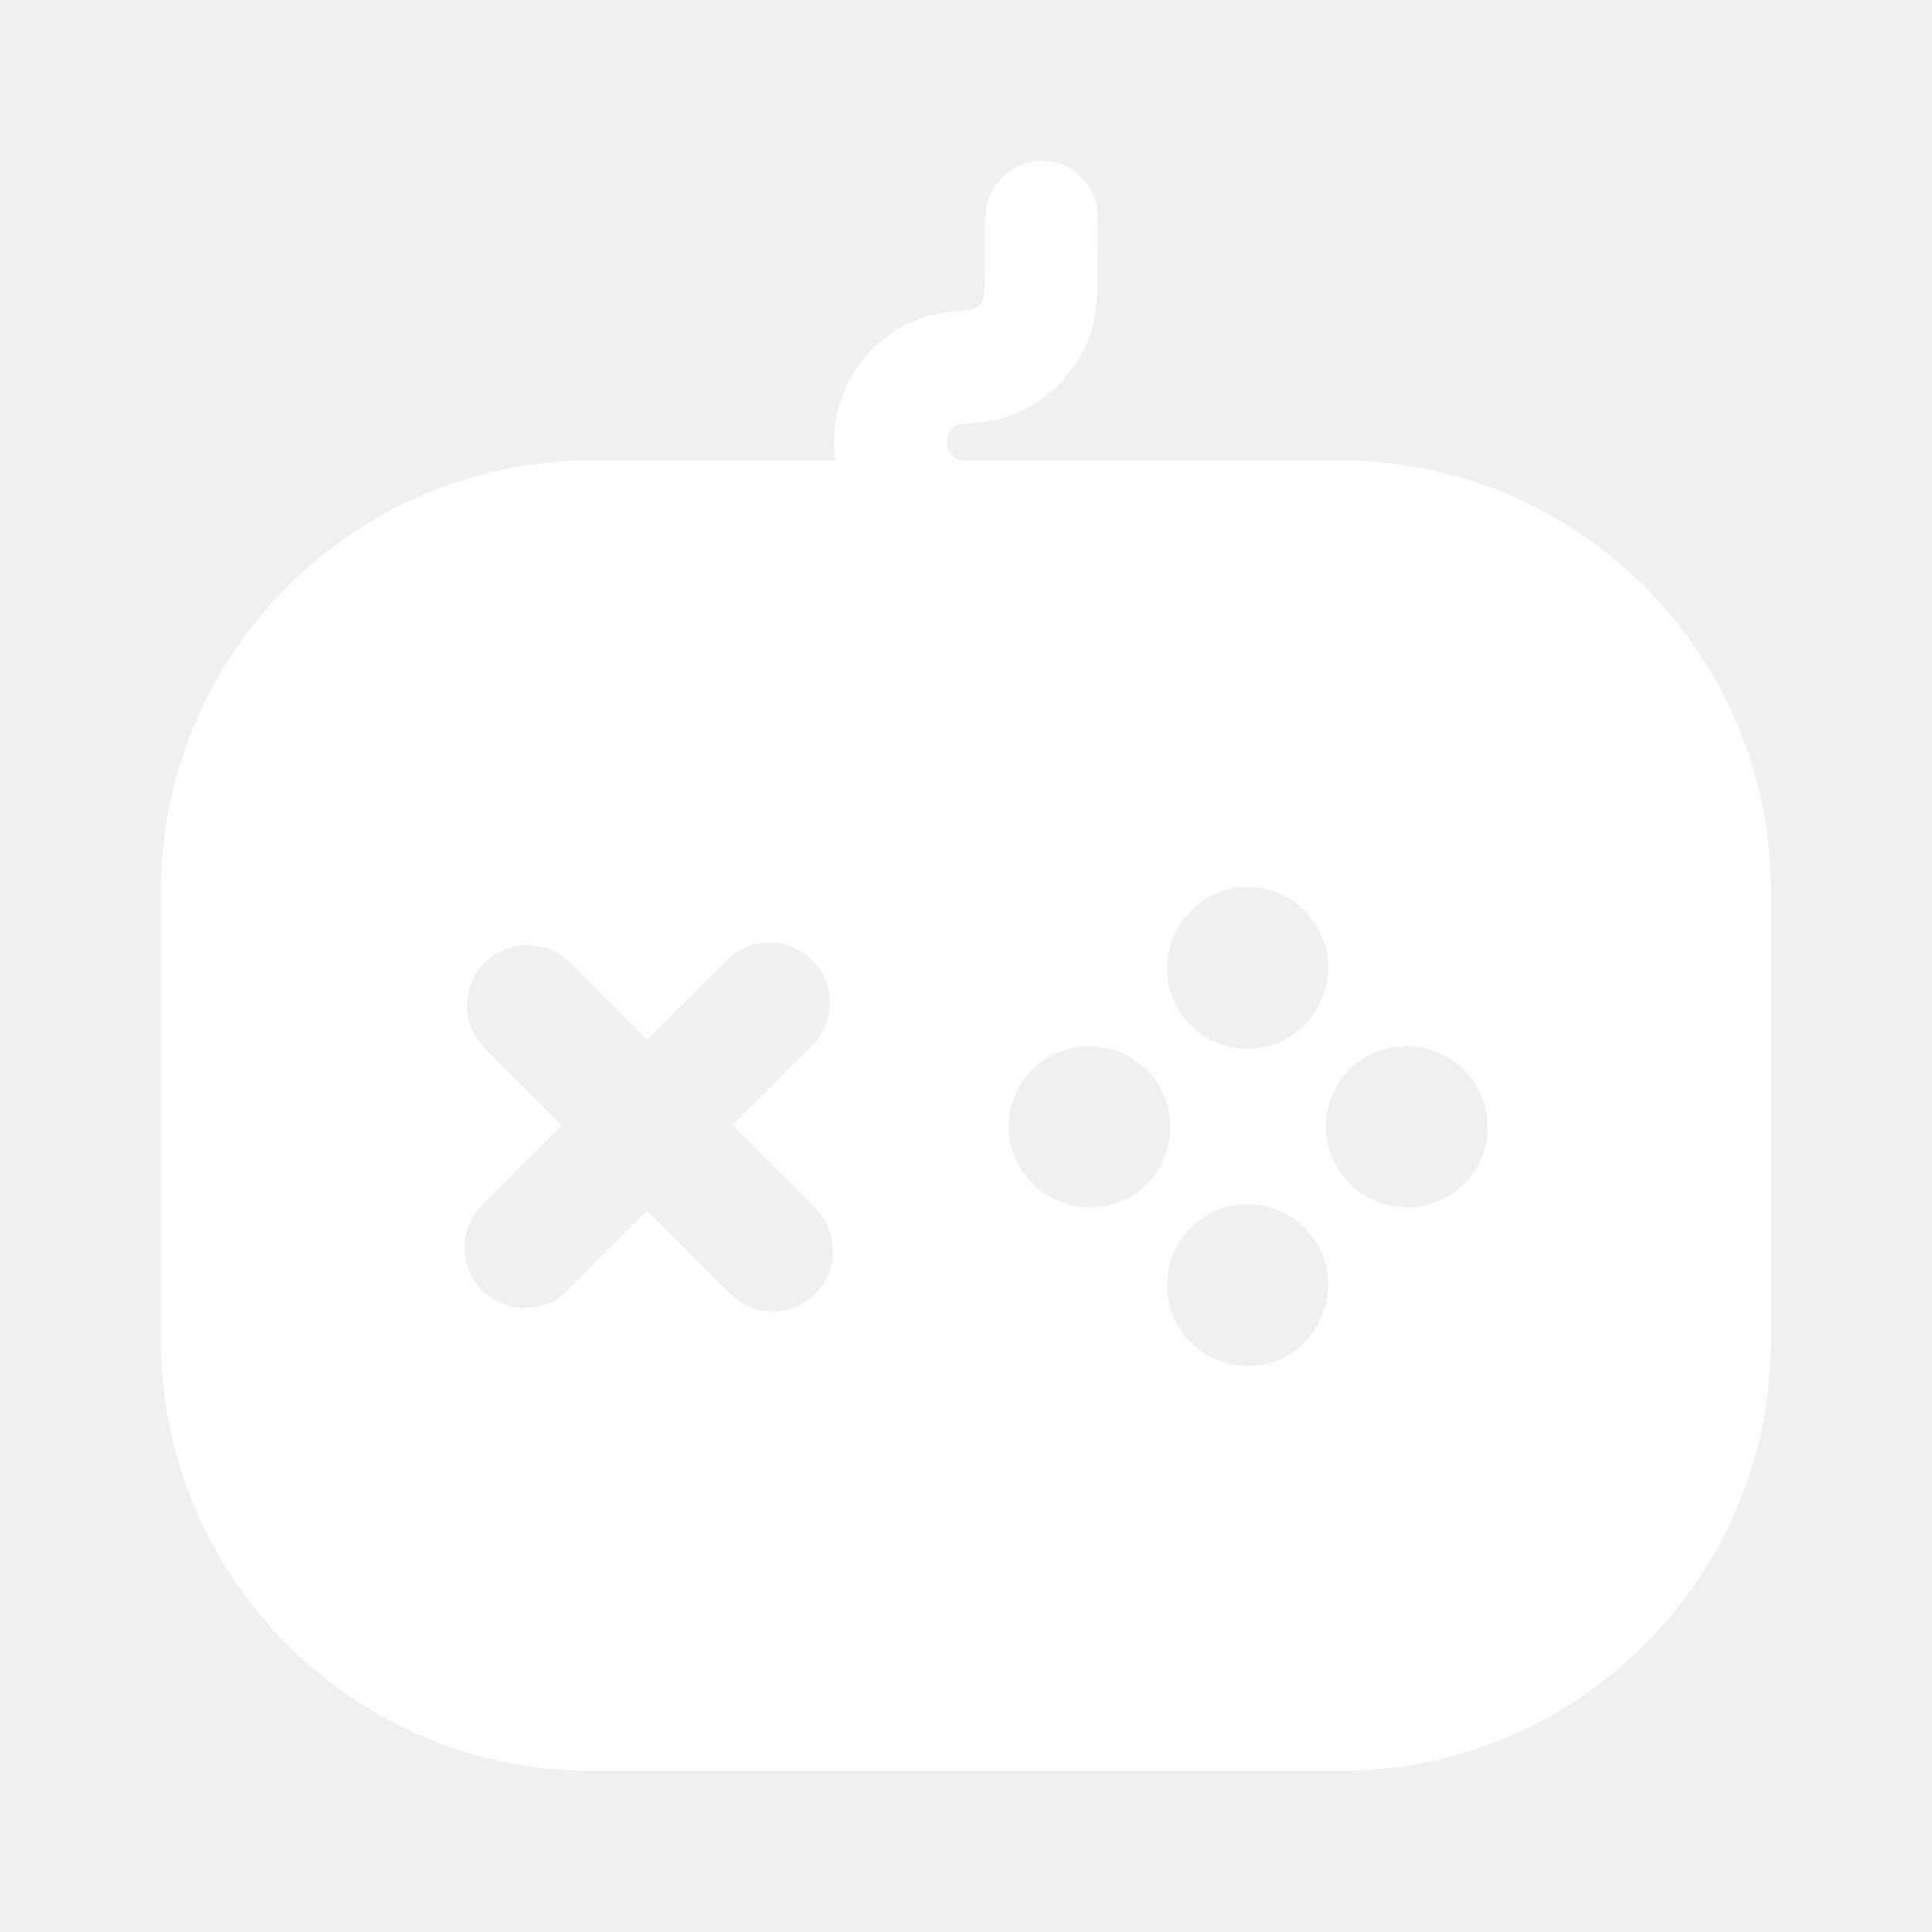
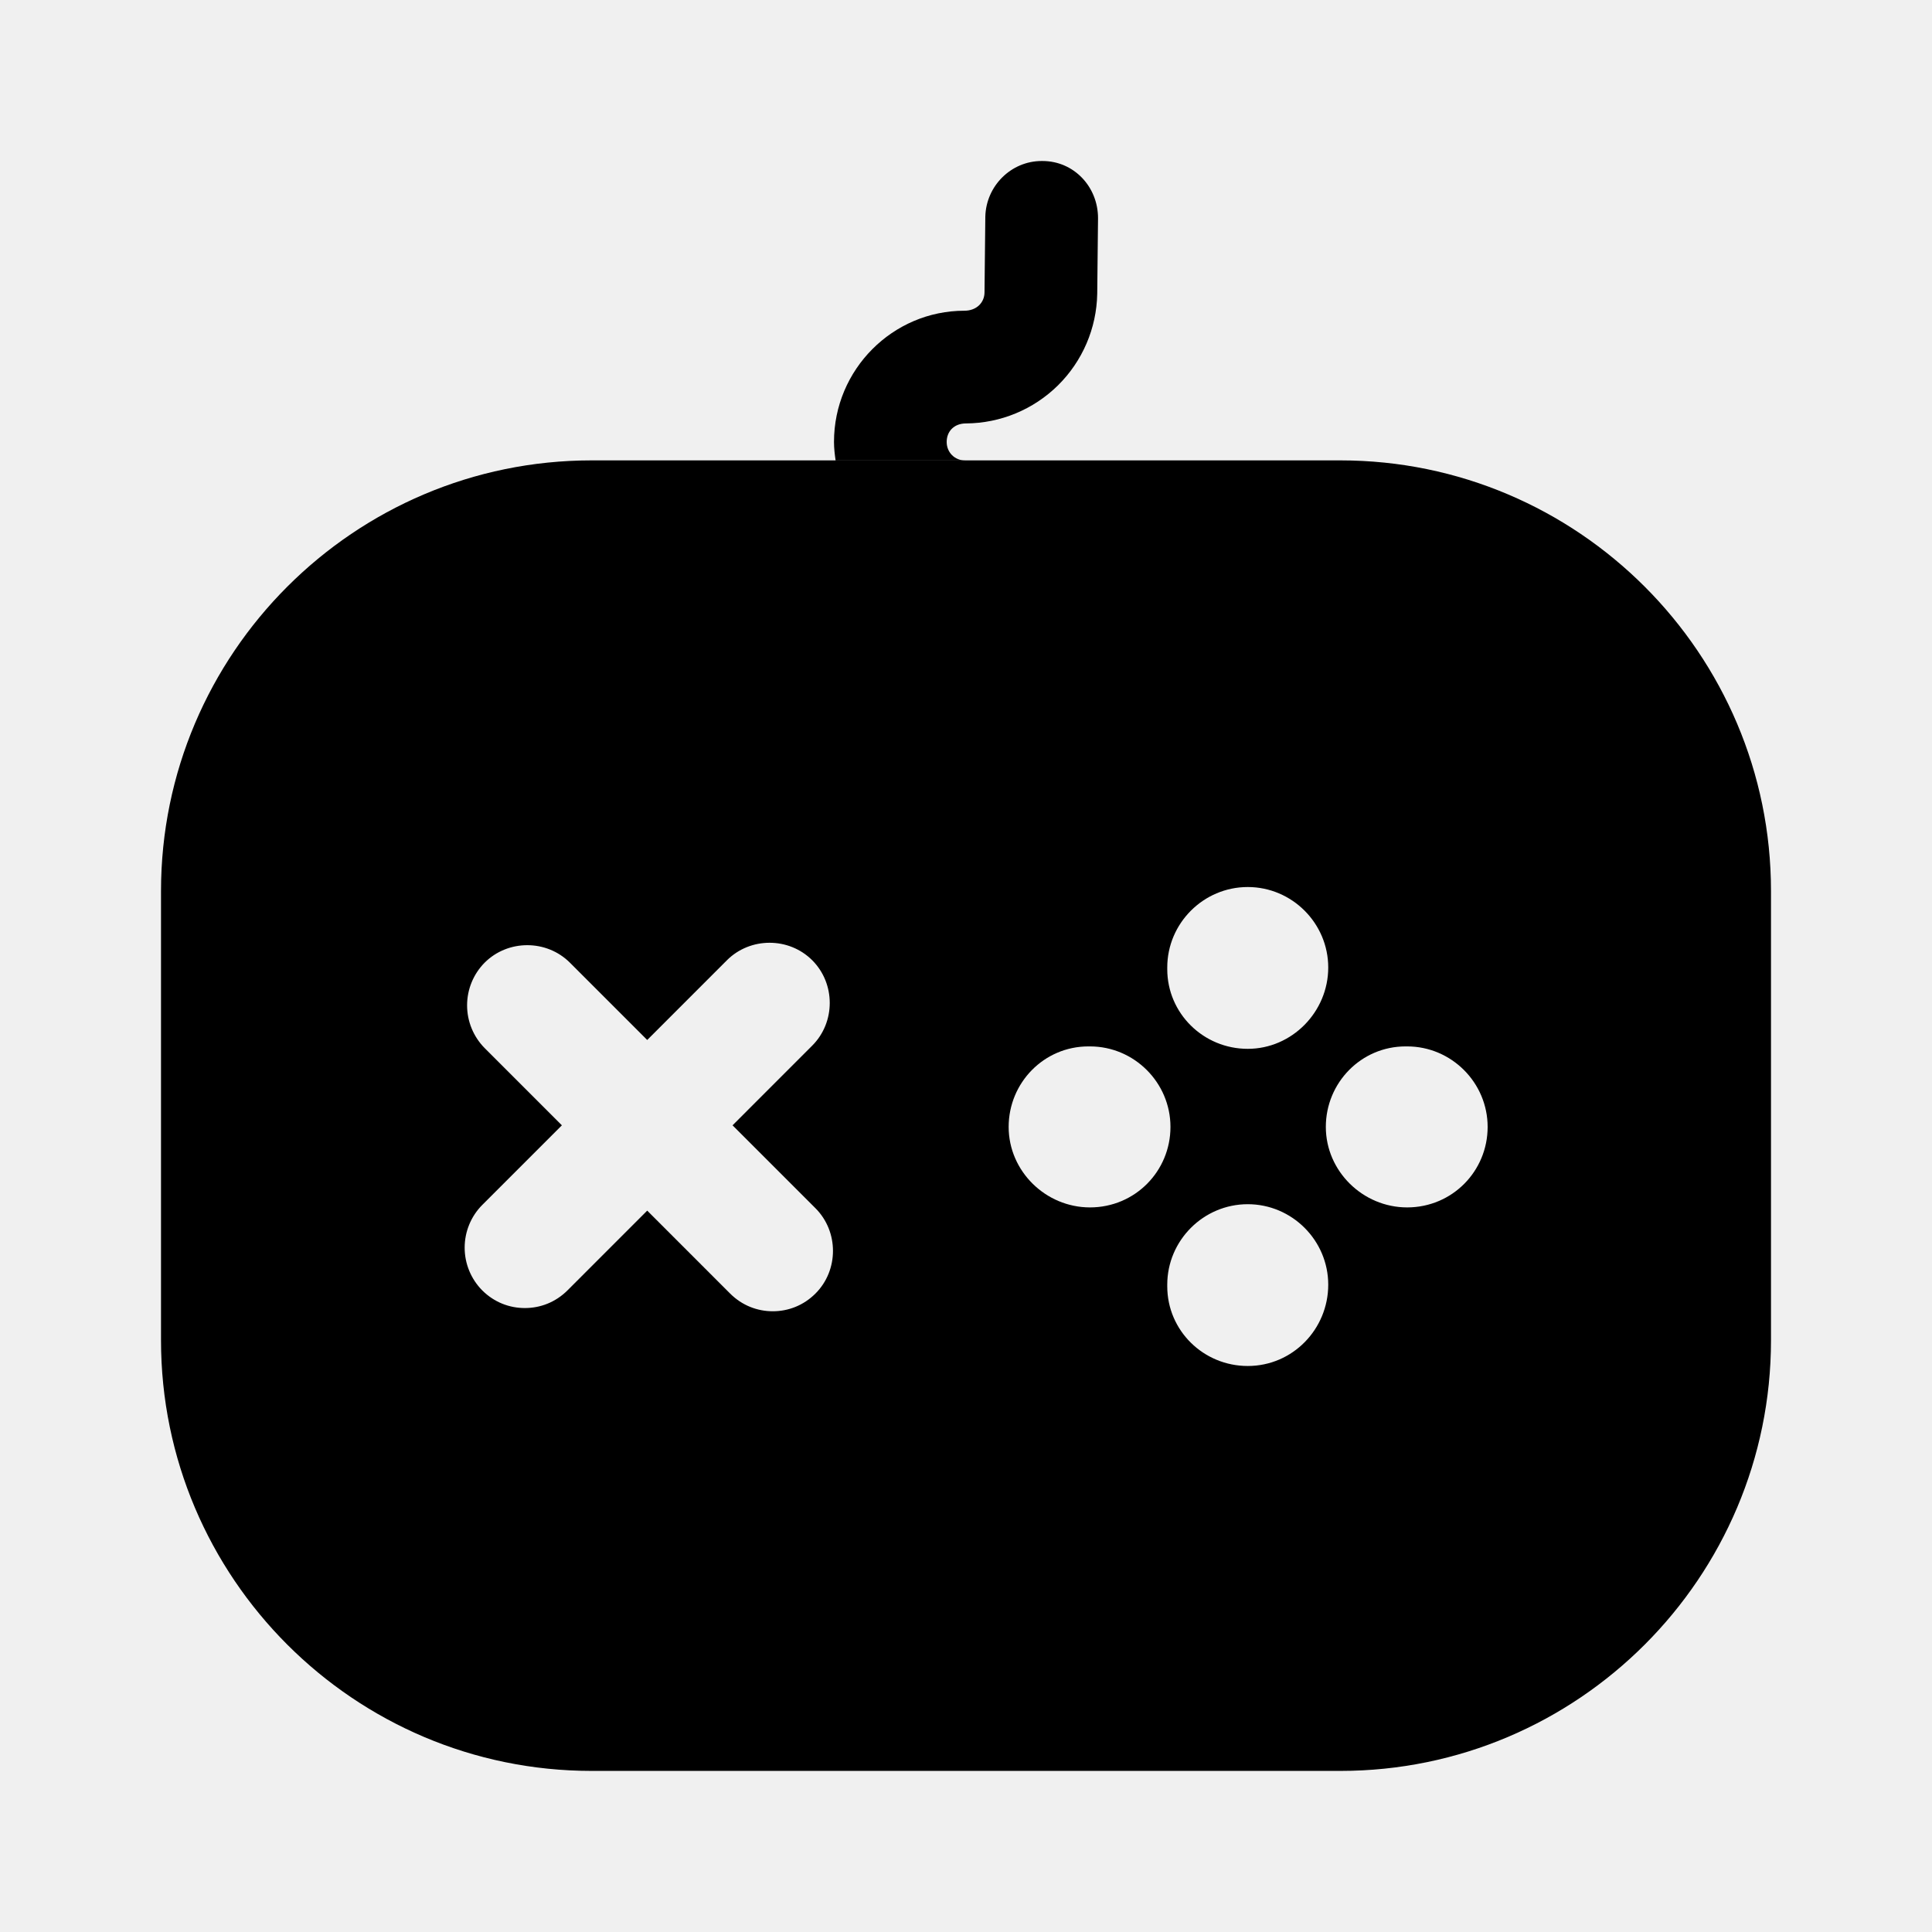
<svg xmlns="http://www.w3.org/2000/svg" width="89" height="89" viewBox="0 0 89 89" fill="none">
  <g id="Iconsax">
-     <path id="Vector" d="M61.744 21.208H27.256C16.317 21.208 7.417 30.108 7.417 41.047V61.74C7.417 72.679 16.317 81.579 27.256 81.579H61.744C72.683 81.579 81.583 72.679 81.583 61.74V41.047C81.583 30.108 72.683 21.208 61.744 21.208ZM53.771 44.57C53.771 42.531 55.439 40.862 57.479 40.862C59.519 40.862 61.187 42.531 61.187 44.57C61.187 46.61 59.519 48.316 57.479 48.316C55.439 48.316 53.771 46.684 53.771 44.644V44.57ZM37.565 59.589C37.009 60.145 36.304 60.405 35.6 60.405C34.895 60.405 34.191 60.145 33.634 59.589L29.815 55.769L26.144 59.441C25.587 59.997 24.883 60.257 24.178 60.257C23.474 60.257 22.769 59.997 22.213 59.441C21.695 58.917 21.405 58.211 21.405 57.475C21.405 56.739 21.695 56.033 22.213 55.51L25.884 51.839L22.324 48.279C21.807 47.755 21.517 47.049 21.517 46.313C21.517 45.577 21.807 44.871 22.324 44.348C23.399 43.272 25.179 43.272 26.255 44.348L29.815 47.908L33.486 44.236C34.562 43.161 36.342 43.161 37.417 44.236C38.492 45.312 38.492 47.092 37.417 48.167L33.746 51.839L37.565 55.658C38.641 56.734 38.641 58.514 37.565 59.589ZM50.211 55.621C48.171 55.621 46.465 53.952 46.465 51.913C46.465 49.873 48.097 48.204 50.136 48.204H50.211C52.25 48.204 53.919 49.873 53.919 51.913C53.919 53.952 52.287 55.621 50.211 55.621ZM57.479 62.926C55.439 62.926 53.771 61.295 53.771 59.255V59.181C53.771 57.142 55.439 55.473 57.479 55.473C59.519 55.473 61.187 57.142 61.187 59.181C61.187 61.221 59.556 62.926 57.479 62.926ZM64.822 55.621C62.782 55.621 61.076 53.952 61.076 51.913C61.076 49.873 62.708 48.204 64.747 48.204H64.822C66.861 48.204 68.53 49.873 68.53 51.913C68.53 53.952 66.898 55.621 64.822 55.621Z" fill="white" />
-     <path id="Vector_2" d="M50.582 10.049L50.545 13.535C50.516 15.123 49.867 16.635 48.738 17.751C47.608 18.866 46.088 19.496 44.5 19.506C43.944 19.506 43.61 19.877 43.61 20.359C43.61 20.841 43.981 21.212 44.463 21.212H38.493C38.456 20.952 38.419 20.655 38.419 20.359C38.419 17.021 41.126 14.314 44.426 14.314C44.982 14.314 45.353 13.943 45.353 13.461L45.39 9.975C45.427 8.566 46.577 7.417 47.986 7.417H48.023C49.469 7.417 50.582 8.603 50.582 10.049Z" fill="white" />
+     <path id="Vector" d="M61.744 21.208H27.256C16.317 21.208 7.417 30.108 7.417 41.047V61.74C7.417 72.679 16.317 81.579 27.256 81.579H61.744C72.683 81.579 81.583 72.679 81.583 61.74V41.047C81.583 30.108 72.683 21.208 61.744 21.208ZM53.771 44.57C53.771 42.531 55.439 40.862 57.479 40.862C59.519 40.862 61.187 42.531 61.187 44.57C61.187 46.61 59.519 48.316 57.479 48.316C55.439 48.316 53.771 46.684 53.771 44.644V44.57ZM37.565 59.589C37.009 60.145 36.304 60.405 35.6 60.405C34.895 60.405 34.191 60.145 33.634 59.589L29.815 55.769L26.144 59.441C25.587 59.997 24.883 60.257 24.178 60.257C23.474 60.257 22.769 59.997 22.213 59.441C21.695 58.917 21.405 58.211 21.405 57.475C21.405 56.739 21.695 56.033 22.213 55.51L25.884 51.839L22.324 48.279C21.807 47.755 21.517 47.049 21.517 46.313C21.517 45.577 21.807 44.871 22.324 44.348C23.399 43.272 25.179 43.272 26.255 44.348L29.815 47.908L33.486 44.236C34.562 43.161 36.342 43.161 37.417 44.236C38.492 45.312 38.492 47.092 37.417 48.167L33.746 51.839L37.565 55.658C38.641 56.734 38.641 58.514 37.565 59.589ZM50.211 55.621C48.171 55.621 46.465 53.952 46.465 51.913C46.465 49.873 48.097 48.204 50.136 48.204H50.211C52.25 48.204 53.919 49.873 53.919 51.913C53.919 53.952 52.287 55.621 50.211 55.621ZM57.479 62.926C55.439 62.926 53.771 61.295 53.771 59.255V59.181C53.771 57.142 55.439 55.473 57.479 55.473C59.519 55.473 61.187 57.142 61.187 59.181C61.187 61.221 59.556 62.926 57.479 62.926ZM64.822 55.621C62.782 55.621 61.076 53.952 61.076 51.913C61.076 49.873 62.708 48.204 64.747 48.204H64.822C66.861 48.204 68.53 49.873 68.53 51.913C68.53 53.952 66.898 55.621 64.822 55.621Z" fill="black" />
+     <path id="Vector_2" d="M50.582 10.049L50.545 13.535C50.516 15.123 49.867 16.635 48.738 17.751C47.608 18.866 46.088 19.496 44.5 19.506C43.944 19.506 43.61 19.877 43.61 20.359C43.61 20.841 43.981 21.212 44.463 21.212H38.493C38.456 20.952 38.419 20.655 38.419 20.359C38.419 17.021 41.126 14.314 44.426 14.314C44.982 14.314 45.353 13.943 45.353 13.461L45.39 9.975C45.427 8.566 46.577 7.417 47.986 7.417H48.023C49.469 7.417 50.582 8.603 50.582 10.049Z" fill="black" />
  </g>
</svg>
